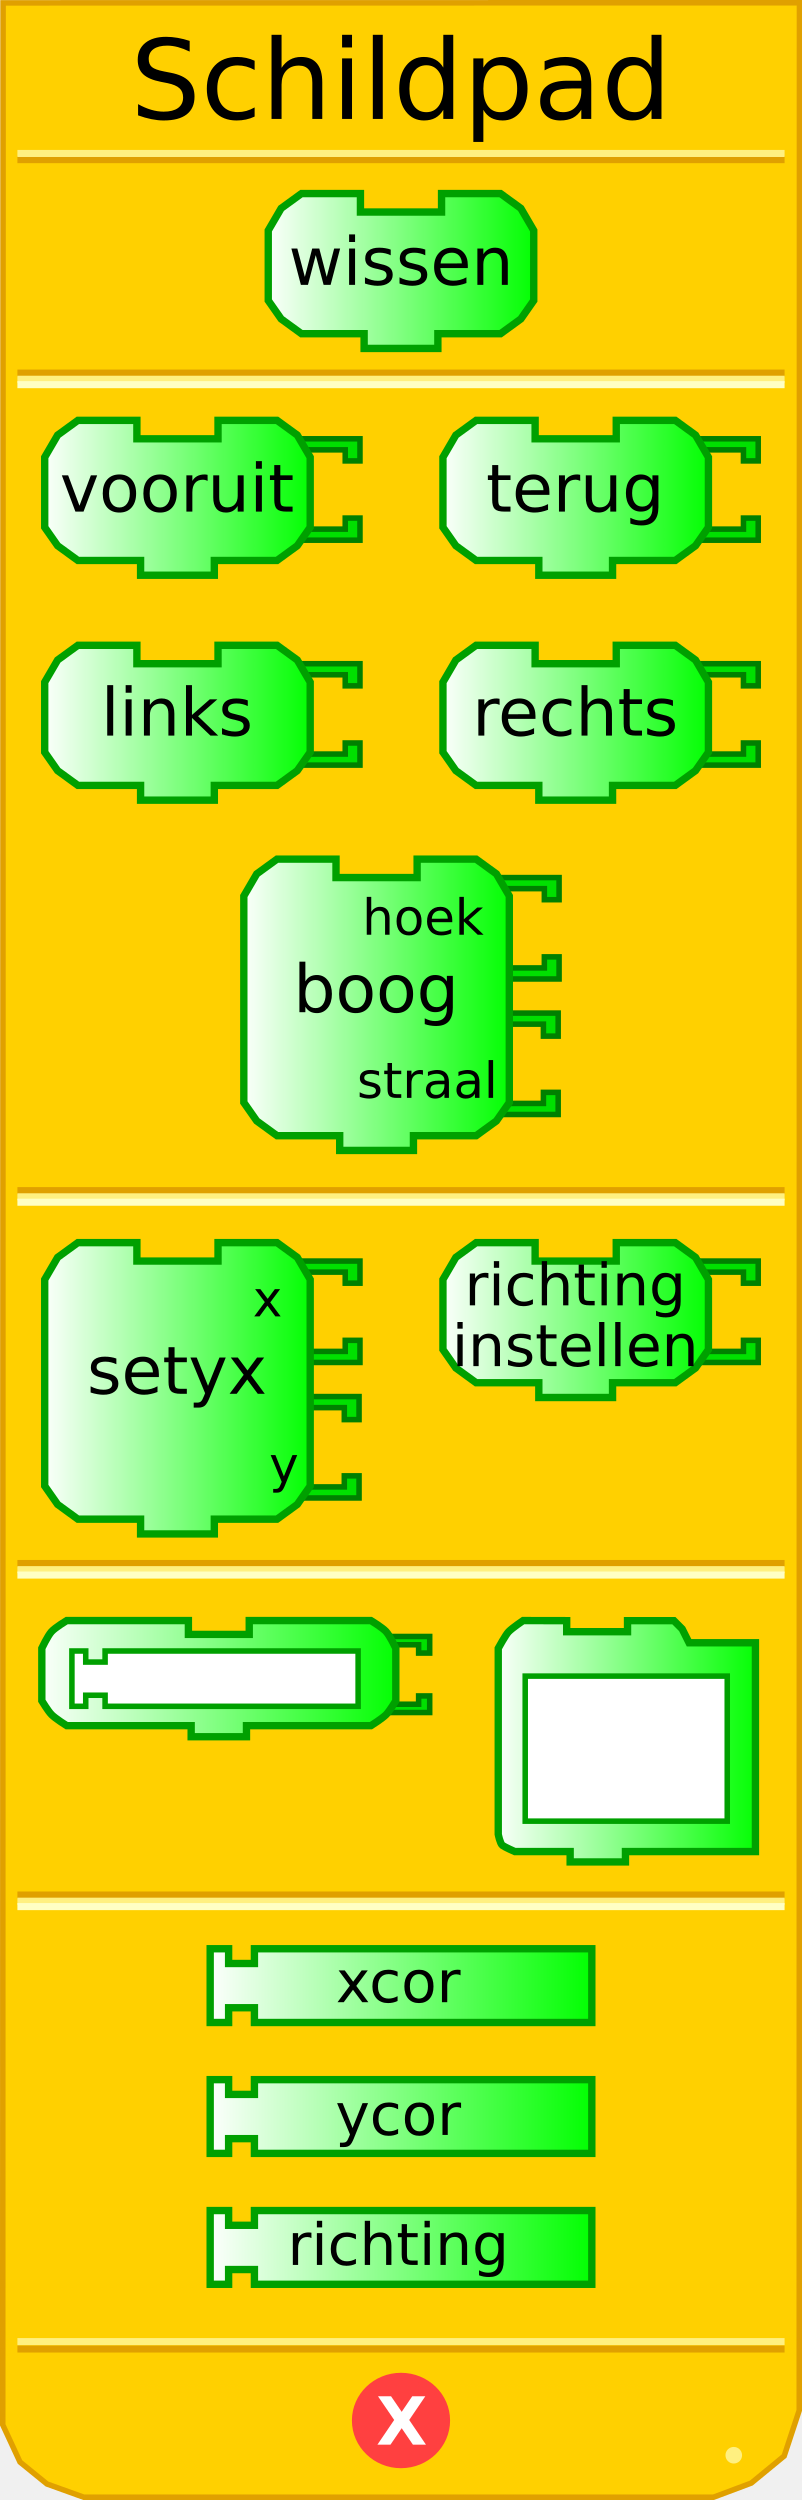
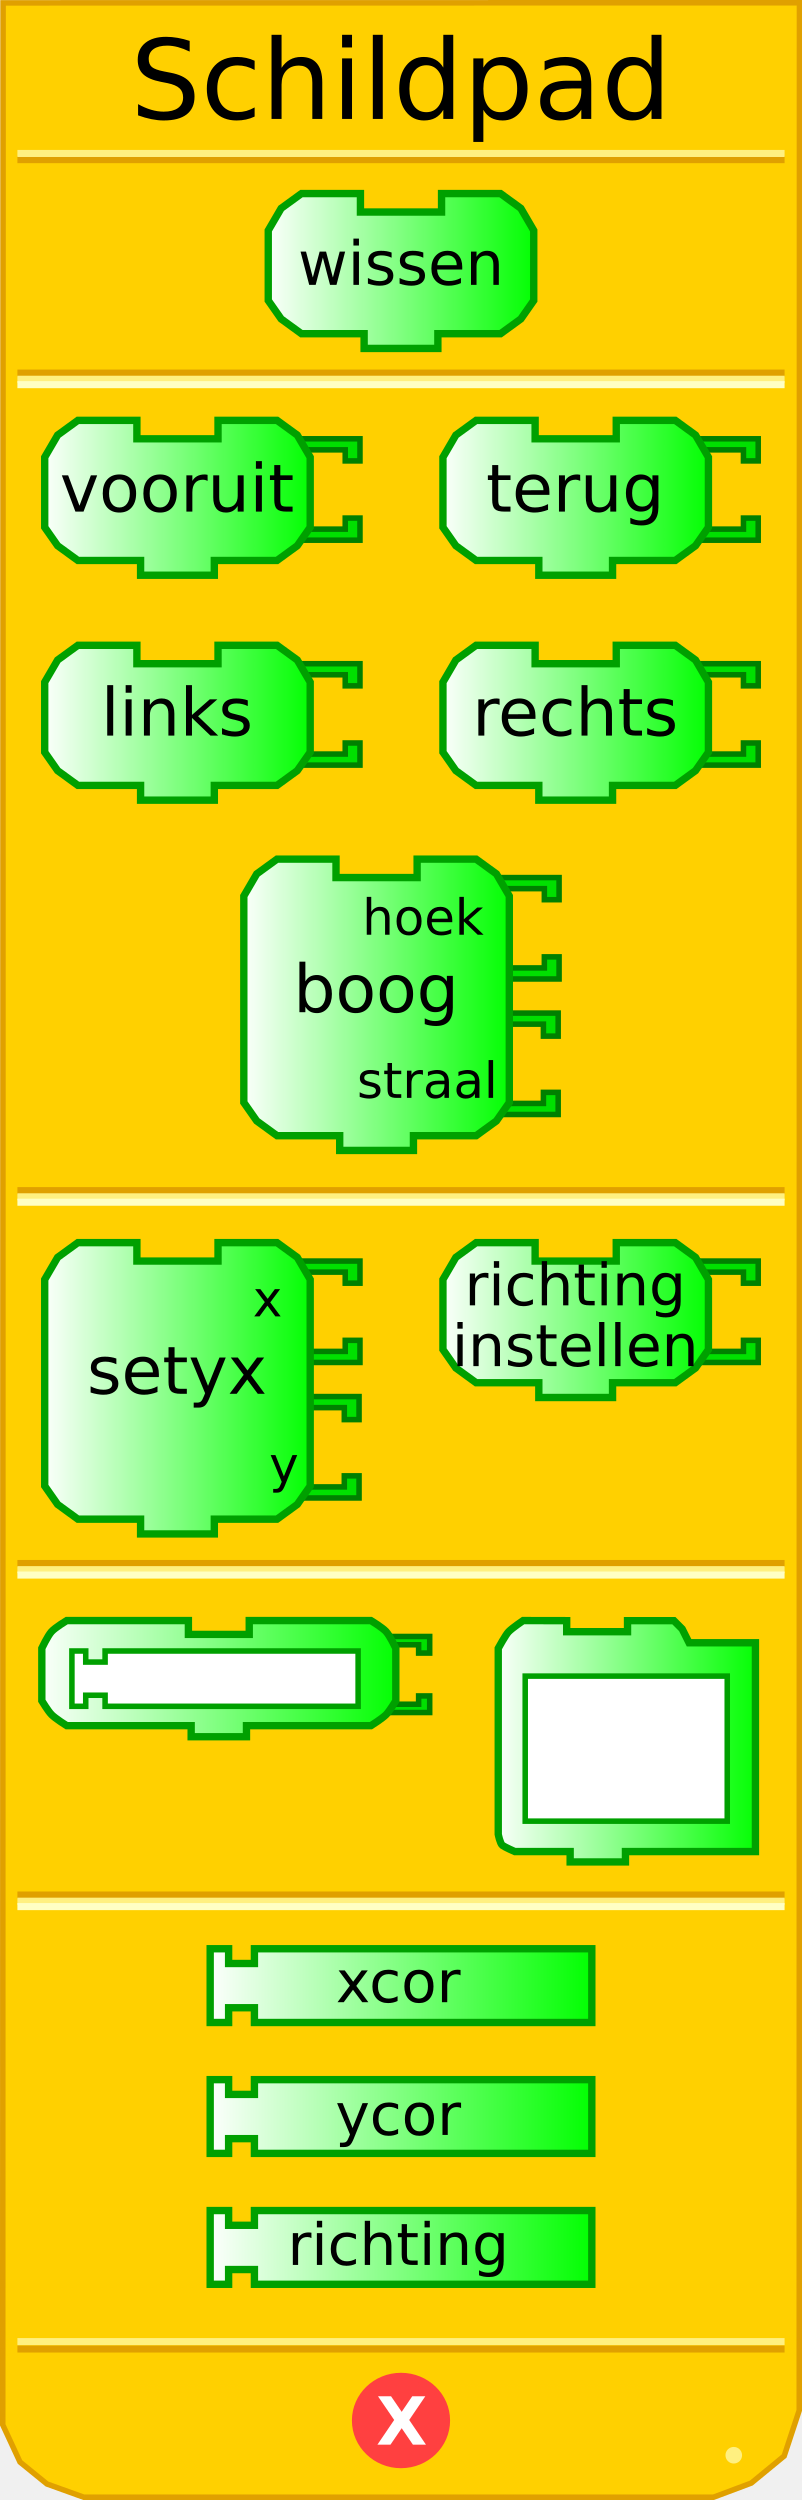
<svg xmlns="http://www.w3.org/2000/svg" xmlns:xlink="http://www.w3.org/1999/xlink" version="1.0" width="145" height="452" id="svg2">
  <defs id="defs103">
    <linearGradient id="linearGradient3250">
      <stop id="stop3252" style="stop-color:#ffffff;stop-opacity:1" offset="0" />
      <stop id="stop3254" style="stop-color:#00ff00;stop-opacity:1" offset="1" />
    </linearGradient>
    <linearGradient x1="0" y1="22" x2="74" y2="22" id="linearGradient3256" xlink:href="#linearGradient3250" gradientUnits="userSpaceOnUse" />
    <linearGradient x1="0" y1="22" x2="74" y2="22" id="linearGradient3258" xlink:href="#linearGradient3250" gradientUnits="userSpaceOnUse" />
    <linearGradient x1="0" y1="22" x2="74" y2="22" id="linearGradient3260" xlink:href="#linearGradient3250" gradientUnits="userSpaceOnUse" />
    <linearGradient x1="0" y1="22" x2="74" y2="22" id="linearGradient3264" xlink:href="#linearGradient3250" gradientUnits="userSpaceOnUse" gradientTransform="matrix(0.66667,0,0,0.66667,47.83321,34.33328)" />
    <linearGradient x1="0" y1="22" x2="74" y2="22" id="linearGradient3267" xlink:href="#linearGradient3250" gradientUnits="userSpaceOnUse" gradientTransform="matrix(0.66667,0,0,0.66667,47.83321,34.33328)" />
    <linearGradient x1="7.417" y1="90" x2="56.75" y2="90" id="linearGradient3333" xlink:href="#linearGradient3250" gradientUnits="userSpaceOnUse" />
    <linearGradient x1="7.417" y1="130.667" x2="56.75" y2="130.667" id="linearGradient3341" xlink:href="#linearGradient3250" gradientUnits="userSpaceOnUse" />
    <linearGradient x1="79.417" y1="90" x2="128.75" y2="90" id="linearGradient3349" xlink:href="#linearGradient3250" gradientUnits="userSpaceOnUse" />
    <linearGradient x1="79.417" y1="130.667" x2="128.75" y2="130.667" id="linearGradient3357" xlink:href="#linearGradient3250" gradientUnits="userSpaceOnUse" />
    <linearGradient x1="43.417" y1="181.667" x2="92.75" y2="181.667" id="linearGradient3365" xlink:href="#linearGradient3250" gradientUnits="userSpaceOnUse" />
    <linearGradient x1="7.417" y1="251" x2="56.75" y2="251" id="linearGradient3373" xlink:href="#linearGradient3250" gradientUnits="userSpaceOnUse" />
    <linearGradient x1="79.417" y1="238.667" x2="128.75" y2="238.667" id="linearGradient3381" xlink:href="#linearGradient3250" gradientUnits="userSpaceOnUse" />
    <linearGradient x1="6.562" y1="303.5" x2="72.562" y2="303.5" id="linearGradient3389" xlink:href="#linearGradient3250" gradientUnits="userSpaceOnUse" />
    <linearGradient x1="89.083" y1="314.82" x2="137.583" y2="314.82" id="linearGradient3397" xlink:href="#linearGradient3250" gradientUnits="userSpaceOnUse" />
    <linearGradient x1="37.333" y1="359" x2="107.667" y2="359" id="linearGradient3405" xlink:href="#linearGradient3250" gradientUnits="userSpaceOnUse" />
    <linearGradient x1="37.333" y1="382.667" x2="107.667" y2="382.667" id="linearGradient3413" xlink:href="#linearGradient3250" gradientUnits="userSpaceOnUse" />
    <linearGradient x1="37.333" y1="406.333" x2="107.667" y2="406.333" id="linearGradient3421" xlink:href="#linearGradient3250" gradientUnits="userSpaceOnUse" />
  </defs>
  <path d="M 0.559,0.52 L 0.497,438.41 L 3.621,445.143 L 8.495,449.107 L 15.156,451.503 L 128.981,451.503 L 135.83,448.939 L 141.779,444.047 L 144.503,435.792 L 144.541,0.497 L 0.559,0.52 z" id="path30" style="fill:#ffd000;fill-opacity:1;stroke:#e0a000;stroke-width:1;stroke-opacity:1" />
  <rect width="137.569" height="0.14" x="3.715" y="215.198" id="rect32" style="opacity:1;fill:#ffd000;fill-opacity:1;stroke:#e0a000;stroke-width:1.136;stroke-opacity:1" />
  <rect width="137.569" height="0.14" x="3.715" y="216.314" id="rect34" style="opacity:1;fill:#ffd000;fill-opacity:1;stroke:#fff080;stroke-width:1.136;stroke-opacity:1" />
  <rect width="137.569" height="0.14" x="3.715" y="217.292" id="rect36" style="opacity:1;fill:#ffd000;fill-opacity:1;stroke:#ffffc4;stroke-width:1.136;stroke-opacity:1" />
  <rect width="137.569" height="0.14" x="3.715" y="67.383" id="rect38" style="opacity:1;fill:#ffd000;fill-opacity:1;stroke:#e0a000;stroke-width:1.136;stroke-opacity:1" />
  <rect width="137.569" height="0.14" x="3.715" y="68.499" id="rect40" style="opacity:1;fill:#ffd000;fill-opacity:1;stroke:#fff080;stroke-width:1.136;stroke-opacity:1" />
  <rect width="137.569" height="0.14" x="3.715" y="69.477" id="rect42" style="opacity:1;fill:#ffd000;fill-opacity:1;stroke:#ffffc4;stroke-width:1.136;stroke-opacity:1" />
  <rect width="137.569" height="0.14" x="3.715" y="-28.932" transform="scale(1,-1)" id="rect50" style="opacity:1;fill:#ffd000;fill-opacity:1;stroke:#e0a000;stroke-width:1.136;stroke-opacity:1" />
  <rect width="137.569" height="0.14" x="3.715" y="-27.816" transform="scale(1,-1)" id="rect52" style="opacity:1;fill:#ffd000;fill-opacity:1;stroke:#fff080;stroke-width:1.136;stroke-opacity:1" />
  <rect width="137.569" height="0.14" x="3.715" y="-424.771" transform="scale(1,-1)" id="rect54" style="opacity:1;fill:#ffd000;fill-opacity:1;stroke:#e0a000;stroke-width:1.136;stroke-opacity:1" />
  <rect width="137.569" height="0.14" x="3.715" y="-423.432" transform="scale(1,-1)" id="rect56" style="opacity:1;fill:#ffd000;fill-opacity:1;stroke:#fff080;stroke-width:1.136;stroke-opacity:1" />
  <path d="M 12,428.5 C 12,429.328 11.328,430 10.5,430 C 9.672,430 9,429.328 9,428.5 C 9,427.672 9.672,427 10.5,427 C 11.328,427 12,427.672 12,428.5 z" transform="translate(122.1641,15.40625)" id="path58" style="fill:#fff080;fill-opacity:1;stroke:none;stroke-width:1;stroke-opacity:1" />
  <path d="M 79.5,438.375 C 79.5,442.862 75.75,446.5 71.125,446.5 C 66.5,446.5 62.75,442.862 62.75,438.375 C 62.75,433.888 66.5,430.25 71.125,430.25 C 75.75,430.25 79.5,433.888 79.5,438.375 L 79.5,438.375 z" transform="translate(1.375,-0.749023)" id="path60" style="fill:#ff4040;fill-opacity:1;stroke:#ff4040;stroke-width:1;stroke-opacity:1" />
  <text id="text42" style="font-size:12px;font-weight:bold;font-family:Bitstream Vera Sans">
    <tspan x="68" y="442" id="tspan44" style="font-size:12px;font-weight:bold;fill:#ffffff;font-family:Bitstream Vera Sans">X</tspan>
  </text>
  <path d="M 79.833,35 C 90.5,35 90.5,35 90.5,35 L 94.167,37.667 L 96.5,41.667 L 96.5,54.333 L 94.167,57.667 L 90.5,60.333 L 79.167,60.333 L 79.167,60.333 L 79.167,63 L 65.833,63 L 65.833,60.333 L 54.5,60.333 L 50.833,57.667 L 48.5,54.333 L 48.5,41.667 L 50.833,37.667 L 54.5,35 L 65.167,35 L 65.167,38.333 L 79.833,38.333 L 79.833,35 z" id="path48" style="fill:url(#linearGradient3267);fill-opacity:1;stroke:#00a000;stroke-width:1.333;stroke-opacity:1" />
  <text style="font-size:8px;text-align:center;text-anchor:middle;fill:#000000;fill-opacity:1;font-family:Bitstream Vera Sans">
-     <tspan x="72.5" y="51.5" id="tspan52" style="font-size:12px;fill:#000000;fill-opacity:1">wissen</tspan>
+     <tspan x="72.5" y="51.5" id="tspan52" style="font-size:11px;fill:#000000;fill-opacity:1">wissen</tspan>
  </text>
  <path d="M 54.083,79.333 L 65.083,79.333 L 65.083,83.333 L 62.417,83.333 L 62.417,81.333 L 55.417,81.333" id="path76" style="fill:#00e000;fill-opacity:1;stroke:#008000;stroke-width:1;stroke-opacity:1" />
  <path d="M 54.083,97.667 L 65.083,97.667 L 65.083,93.667 L 62.417,93.667 L 62.417,95.667 L 55.417,95.667" id="path78" style="fill:#00e000;fill-opacity:1;stroke:#008000;stroke-width:1;stroke-opacity:1" />
  <path d="M 39.417,76 C 50.083,76 50.083,76 50.083,76 L 53.75,78.667 L 56.083,82.667 L 56.083,95.333 L 53.75,98.667 L 50.083,101.333 L 38.75,101.333 L 38.75,101.333 L 38.75,104 L 25.417,104 L 25.417,101.333 L 14.083,101.333 L 10.417,98.667 L 8.083,95.333 L 8.083,82.667 L 10.417,78.667 L 14.083,76 L 24.75,76 L 24.75,79.333 L 39.417,79.333 L 39.417,76 z" id="path80" style="fill:url(#linearGradient3333);fill-opacity:1;stroke:#00a000;stroke-width:1.333;stroke-opacity:1" />
  <text style="font-size:8px;text-align:center;text-anchor:middle;font-family:Bitstream Vera Sans">
    <tspan x="32" y="92.5" id="tspan84" style="font-size:12px">vooruit</tspan>
  </text>
  <path d="M 126.083,79.333 L 137.083,79.333 L 137.083,83.333 L 134.417,83.333 L 134.417,81.333 L 127.417,81.333" id="path88" style="fill:#00e000;fill-opacity:1;stroke:#008000;stroke-width:1;stroke-opacity:1" />
  <path d="M 126.083,97.667 L 137.083,97.667 L 137.083,93.667 L 134.417,93.667 L 134.417,95.667 L 127.417,95.667" id="path90" style="fill:#00e000;fill-opacity:1;stroke:#008000;stroke-width:1;stroke-opacity:1" />
  <path d="M 111.417,76 C 122.083,76 122.083,76 122.083,76 L 125.75,78.667 L 128.083,82.667 L 128.083,95.333 L 125.75,98.667 L 122.083,101.333 L 110.75,101.333 L 110.75,101.333 L 110.75,104 L 97.417,104 L 97.417,101.333 L 86.083,101.333 L 82.417,98.667 L 80.083,95.333 L 80.083,82.667 L 82.417,78.667 L 86.083,76 L 96.75,76 L 96.75,79.333 L 111.417,79.333 L 111.417,76 z" id="path92" style="fill:url(#linearGradient3349);fill-opacity:1;stroke:#00a000;stroke-width:1.333;stroke-opacity:1" />
  <text style="font-size:8px;text-align:center;text-anchor:middle;font-family:Bitstream Vera Sans">
    <tspan x="104" y="92.5" id="tspan96" style="font-size:12px">terug</tspan>
  </text>
  <path d="M 54.083,120 L 65.083,120 L 65.083,124 L 62.417,124 L 62.417,122 L 55.417,122" id="path100" style="fill:#00e000;fill-opacity:1;stroke:#008000;stroke-width:1;stroke-opacity:1" />
  <path d="M 54.083,138.333 L 65.083,138.333 L 65.083,134.333 L 62.417,134.333 L 62.417,136.333 L 55.417,136.333" id="path102" style="fill:#00e000;fill-opacity:1;stroke:#008000;stroke-width:1;stroke-opacity:1" />
  <path d="M 39.417,116.667 C 50.083,116.667 50.083,116.667 50.083,116.667 L 53.75,119.333 L 56.083,123.333 L 56.083,136 L 53.75,139.333 L 50.083,142 L 38.75,142 L 38.75,142 L 38.75,144.667 L 25.417,144.667 L 25.417,142 L 14.083,142 L 10.417,139.333 L 8.083,136 L 8.083,123.333 L 10.417,119.333 L 14.083,116.667 L 24.75,116.667 L 24.75,120 L 39.417,120 L 39.417,116.667 z" id="path104" style="fill:url(#linearGradient3341);fill-opacity:1;stroke:#00a000;stroke-width:1.333;stroke-opacity:1" />
  <text style="font-size:8px;text-align:center;text-anchor:middle;font-family:Bitstream Vera Sans">
    <tspan x="32" y="133" id="tspan108" style="font-size:12px">links</tspan>
  </text>
  <path d="M 126.083,120 L 137.083,120 L 137.083,124 L 134.417,124 L 134.417,122 L 127.417,122" id="path112" style="fill:#00e000;fill-opacity:1;stroke:#008000;stroke-width:1;stroke-opacity:1" />
  <path d="M 126.083,138.333 L 137.083,138.333 L 137.083,134.333 L 134.417,134.333 L 134.417,136.333 L 127.417,136.333" id="path114" style="fill:#00e000;fill-opacity:1;stroke:#008000;stroke-width:1;stroke-opacity:1" />
  <path d="M 111.417,116.667 C 122.083,116.667 122.083,116.667 122.083,116.667 L 125.75,119.333 L 128.083,123.333 L 128.083,136 L 125.75,139.333 L 122.083,142 L 110.75,142 L 110.75,142 L 110.75,144.667 L 97.417,144.667 L 97.417,142 L 86.083,142 L 82.417,139.333 L 80.083,136 L 80.083,123.333 L 82.417,119.333 L 86.083,116.667 L 96.75,116.667 L 96.75,120 L 111.417,120 L 111.417,116.667 z" id="path116" style="fill:url(#linearGradient3357);fill-opacity:1;stroke:#00a000;stroke-width:1.333;stroke-opacity:1" />
  <text style="font-size:8px;text-align:center;text-anchor:middle;font-family:Bitstream Vera Sans">
    <tspan x="104" y="133" id="tspan120" style="font-size:12px">rechts</tspan>
  </text>
  <path d="M 89.917,183.167 L 100.917,183.167 L 100.917,187.333 L 98.25,187.333 L 98.25,185.167 L 91.25,185.167" id="path124" style="fill:#00e000;fill-opacity:1;stroke:#008000;stroke-width:1;stroke-opacity:1" />
  <path d="M 89.917,201.5 L 100.917,201.5 L 100.917,197.5 L 98.25,197.5 L 98.25,199.5 L 91.25,199.5" id="path126" style="fill:#00e000;fill-opacity:1;stroke:#008000;stroke-width:1;stroke-opacity:1" />
  <path d="M 90.083,158.667 L 101.083,158.667 L 101.083,162.667 L 98.417,162.667 L 98.417,160.667 L 91.417,160.667" id="path128" style="fill:#00e000;fill-opacity:1;stroke:#008000;stroke-width:1;stroke-opacity:1" />
  <path d="M 90.083,177 L 101.083,177 L 101.083,173 L 98.417,173 L 98.417,175 L 91.417,175" id="path130" style="fill:#00e000;fill-opacity:1;stroke:#008000;stroke-width:1;stroke-opacity:1" />
  <path d="M 75.417,155.333 C 86.083,155.333 86.083,155.333 86.083,155.333 L 89.75,158 L 92.083,162 L 92.083,199.333 L 89.75,202.667 L 86.083,205.333 L 74.75,205.333 L 74.75,205.333 L 74.75,208 L 61.417,208 L 61.417,205.333 L 50.083,205.333 L 46.417,202.667 L 44.083,199.333 L 44.083,162 L 46.417,158 L 50.083,155.333 L 60.75,155.333 L 60.75,158.667 L 75.417,158.667 L 75.417,155.333 z" id="path132" style="fill:url(#linearGradient3365);fill-opacity:1;stroke:#00a000;stroke-width:1.333;stroke-opacity:1" />
  <text style="font-size:8px;text-align:center;text-anchor:middle;font-family:Bitstream Vera Sans">
    <tspan x="68" y="183" id="tspan136" style="font-size:12px">boog</tspan>
  </text>
  <text style="font-size:8px;text-align:end;text-anchor:end;font-family:Bitstream Vera Sans">
    <tspan x="90" y="169" id="tspan140" style="font-size:9px">hoek</tspan>
    <tspan x="90" y="198.5" id="tspan142" style="font-size:9px">straal</tspan>
  </text>
  <path d="M 53.917,252.5 L 64.917,252.5 L 64.917,256.667 L 62.25,256.667 L 62.25,254.5 L 55.25,254.5" id="path146" style="fill:#00e000;fill-opacity:1;stroke:#008000;stroke-width:1;stroke-opacity:1" />
  <path d="M 53.917,270.833 L 64.917,270.833 L 64.917,266.833 L 62.25,266.833 L 62.25,268.833 L 55.25,268.833" id="path148" style="fill:#00e000;fill-opacity:1;stroke:#008000;stroke-width:1;stroke-opacity:1" />
  <path d="M 54.083,228 L 65.083,228 L 65.083,232 L 62.417,232 L 62.417,230 L 55.417,230" id="path150" style="fill:#00e000;fill-opacity:1;stroke:#008000;stroke-width:1;stroke-opacity:1" />
  <path d="M 54.083,246.333 L 65.083,246.333 L 65.083,242.333 L 62.417,242.333 L 62.417,244.333 L 55.417,244.333" id="path152" style="fill:#00e000;fill-opacity:1;stroke:#008000;stroke-width:1;stroke-opacity:1" />
  <path d="M 39.417,224.667 C 50.083,224.667 50.083,224.667 50.083,224.667 L 53.75,227.333 L 56.083,231.333 L 56.083,268.667 L 53.75,272 L 50.083,274.667 L 38.75,274.667 L 38.75,274.667 L 38.75,277.333 L 25.417,277.333 L 25.417,274.667 L 14.083,274.667 L 10.417,272 L 8.083,268.667 L 8.083,231.333 L 10.417,227.333 L 14.083,224.667 L 24.75,224.667 L 24.75,228 L 39.417,228 L 39.417,224.667 z" id="path154" style="fill:url(#linearGradient3373);fill-opacity:1;stroke:#00a000;stroke-width:1.333;stroke-opacity:1" />
  <text style="font-size:12px;text-align:center;text-anchor:middle;font-family:Bitstream Vera Sans">
    <tspan x="32" y="252" id="tspan158" style="font-size:12px">setyx</tspan>
  </text>
  <text style="font-size:9.333px;text-align:end;text-anchor:end;font-family:Bitstream Vera Sans">
    <tspan x="54" y="238" id="tspan162" style="font-size:9px">x</tspan>
    <tspan x="54" y="268" id="tspan164" style="font-size:9px">y</tspan>
  </text>
  <path d="M 126.083,228 L 137.083,228 L 137.083,232 L 134.417,232 L 134.417,230 L 127.417,230" id="path168" style="fill:#00e000;fill-opacity:1;stroke:#008000;stroke-width:1;stroke-opacity:1" />
  <path d="M 126.083,246.333 L 137.083,246.333 L 137.083,242.333 L 134.417,242.333 L 134.417,244.333 L 127.417,244.333" id="path170" style="fill:#00e000;fill-opacity:1;stroke:#008000;stroke-width:1;stroke-opacity:1" />
  <path d="M 111.417,224.667 C 122.083,224.667 122.083,224.667 122.083,224.667 L 125.75,227.333 L 128.083,231.333 L 128.083,244 L 125.75,247.333 L 122.083,250 L 110.75,250 L 110.75,250 L 110.75,252.667 L 97.417,252.667 L 97.417,250 L 86.083,250 L 82.417,247.333 L 80.083,244 L 80.083,231.333 L 82.417,227.333 L 86.083,224.667 L 96.75,224.667 L 96.75,228 L 111.417,228 L 111.417,224.667 z" id="path172" style="fill:url(#linearGradient3381);fill-opacity:1;stroke:#00a000;stroke-width:1.333;stroke-opacity:1" />
  <text style="font-size:8px;text-align:center;text-anchor:middle;font-family:Bitstream Vera Sans">
    <tspan x="104" y="236" id="tspan176" style="font-size:10.5px">richting</tspan>
  </text>
  <text style="font-size:8px;text-align:center;text-anchor:middle;font-family:Bitstream Vera Sans">
    <tspan x="104" y="247" id="tspan176" style="font-size:10.5px">instellen</tspan>
  </text>
  <path d="M 38,352.333 L 41.333,352.333 L 41.333,355 L 46,355 L 46,352.333 L 107,352.333 L 107,365.667 L 46,365.667 L 46,363 L 41.333,363 L 41.333,365.667 L 38,365.667 L 38,352.333 z" id="path180" style="fill:url(#linearGradient3405);fill-opacity:1;stroke:#00a000;stroke-width:1.333;stroke-opacity:1" />
  <text style="font-size:8px;text-align:center;text-anchor:middle;font-family:Bitstream Vera Sans">
    <tspan x="72" y="362" id="tspan184" style="font-size:10.5px">xcor</tspan>
  </text>
  <path d="M 38,376 L 41.333,376 L 41.333,378.667 L 46,378.667 L 46,376 L 107,376 L 107,389.333 L 46,389.333 L 46,386.667 L 41.333,386.667 L 41.333,389.333 L 38,389.333 L 38,376 z" id="path188" style="fill:url(#linearGradient3413);fill-opacity:1;stroke:#00a000;stroke-width:1.333;stroke-opacity:1" />
  <text style="font-size:8px;text-align:center;text-anchor:middle;font-family:Bitstream Vera Sans">
    <tspan x="72" y="386" id="tspan192" style="font-size:10.5px">ycor</tspan>
  </text>
  <path d="M 38,399.667 L 41.333,399.667 L 41.333,402.333 L 46,402.333 L 46,399.667 L 107,399.667 L 107,413 L 46,413 L 46,410.333 L 41.333,410.333 L 41.333,413 L 38,413 L 38,399.667 z" id="path196" style="fill:url(#linearGradient3421);fill-opacity:1;stroke:#00a000;stroke-width:1.333;stroke-opacity:1" />
  <text style="font-size:8px;text-align:center;text-anchor:middle;font-family:Bitstream Vera Sans">
    <tspan x="72" y="409.5" id="tspan200" style="font-size:10.5px">richting</tspan>
  </text>
  <text id="text202" style="font-size:12px;text-align:center;text-anchor:middle;font-family:Bitstream Vera Sans">
    <tspan x="72.5" y="21.5" id="tspan204" style="font-size:20px">Schildpad</tspan>
  </text>
  <rect width="137.569" height="0.14" x="3.715" y="282.608" id="rect2582" style="opacity:1;fill:#ffd000;fill-opacity:1;stroke:#e0a000;stroke-width:1.136;stroke-opacity:1" />
  <rect width="137.569" height="0.14" x="3.715" y="283.724" id="rect2584" style="opacity:1;fill:#ffd000;fill-opacity:1;stroke:#fff080;stroke-width:1.136;stroke-opacity:1" />
  <rect width="137.569" height="0.14" x="3.715" y="284.702" id="rect2586" style="opacity:1;fill:#ffd000;fill-opacity:1;stroke:#ffffc4;stroke-width:1.136;stroke-opacity:1" />
  <rect width="137.569" height="0.14" x="3.715" y="342.551" id="rect2588" style="opacity:1;fill:#ffd000;fill-opacity:1;stroke:#e0a000;stroke-width:1.136;stroke-opacity:1" />
  <rect width="137.569" height="0.14" x="3.715" y="343.667" id="rect2590" style="opacity:1;fill:#ffd000;fill-opacity:1;stroke:#fff080;stroke-width:1.136;stroke-opacity:1" />
  <rect width="137.569" height="0.14" x="3.715" y="344.645" id="rect2592" style="opacity:1;fill:#ffd000;fill-opacity:1;stroke:#ffffc4;stroke-width:1.136;stroke-opacity:1" />
  <path d="M 69.438,295.875 L 77.688,295.875 L 77.688,298.875 L 75.688,298.875 L 75.688,297.375 L 70.438,297.375" id="path2493" style="fill:#00e000;fill-opacity:1;stroke:#008000;stroke-width:1;stroke-miterlimit:4;stroke-dasharray:none;stroke-opacity:1" />
  <path d="M 69.438,309.625 L 77.688,309.625 L 77.688,306.625 L 75.688,306.625 L 75.688,308.125 L 70.438,308.125" id="path2495" style="fill:#00e000;fill-opacity:1;stroke:#008000;stroke-width:1;stroke-miterlimit:4;stroke-dasharray:none;stroke-opacity:1" />
  <path d="M 45.062,293 C 53.062,293 67.062,293 67.062,293 C 67.062,293 69.128,294.243 69.812,295 C 70.511,295.773 71.562,298 71.562,298 L 71.562,307.5 C 71.562,307.5 70.454,309.347 69.812,310 C 69.098,310.728 67.062,312 67.062,312 L 44.562,312 L 44.562,312 L 44.562,314 L 34.562,314 L 34.562,312 L 12.062,312 C 12.062,312 10.027,310.728 9.312,310 C 8.671,309.347 7.562,307.5 7.562,307.5 L 7.562,298 C 7.562,298 8.614,295.773 9.312,295 C 9.997,294.243 12.062,293 12.062,293 L 34.062,293 L 34.062,295.5 L 45.062,295.5 L 45.062,293 z" id="path10" style="fill:url(#linearGradient3389);fill-opacity:1;stroke:#00a000;stroke-width:1.333;stroke-miterlimit:4;stroke-dasharray:none;stroke-opacity:1" />
  <path d="M 121.833,293.015 L 113.458,293.015 L 113.458,295.015 L 102.458,295.015 L 102.458,293.015 L 94.583,293 C 94.583,293 92.641,294.319 91.958,295.015 C 91.416,295.567 90.083,298.015 90.083,298.015 L 90.083,331.635 C 90.083,331.635 90.404,333.299 90.833,333.637 C 91.249,333.964 93.083,334.765 93.083,334.765 L 103.083,334.765 L 103.083,336.64 L 113.083,336.64 L 113.083,334.765 L 136.583,334.765 L 136.583,297.015 L 124.583,297.015 L 123.333,294.515 L 121.833,293.015 z" id="path2480" style="fill:url(#linearGradient3397);fill-opacity:1;fill-rule:evenodd;stroke:#00a000;stroke-width:1.333;stroke-linecap:butt;stroke-linejoin:miter;stroke-miterlimit:4;stroke-dasharray:none;stroke-opacity:1" />
  <path d="M 94.958,303.041 L 131.486,303.041 L 131.486,329.265 L 94.958,329.265 L 94.958,303.041 z" id="path3264" style="fill:#ffffff;fill-opacity:1;fill-rule:nonzero;stroke:#00a000;stroke-width:1;stroke-linecap:butt;stroke-linejoin:miter;stroke-miterlimit:4;stroke-dasharray:none;stroke-opacity:1" />
  <path d="M 13,298.5 L 15.5,298.5 L 15.5,300.5 L 19,300.5 L 19,298.5 L 64.75,298.5 L 64.75,308.5 L 19,308.5 L 19,306.5 L 15.5,306.5 L 15.5,308.5 L 13,308.5 L 13,298.5 z" id="path9" style="fill:#ffffff;fill-opacity:1;stroke:#00a000;stroke-width:1;stroke-miterlimit:4;stroke-dasharray:none;stroke-opacity:1" />
</svg>
